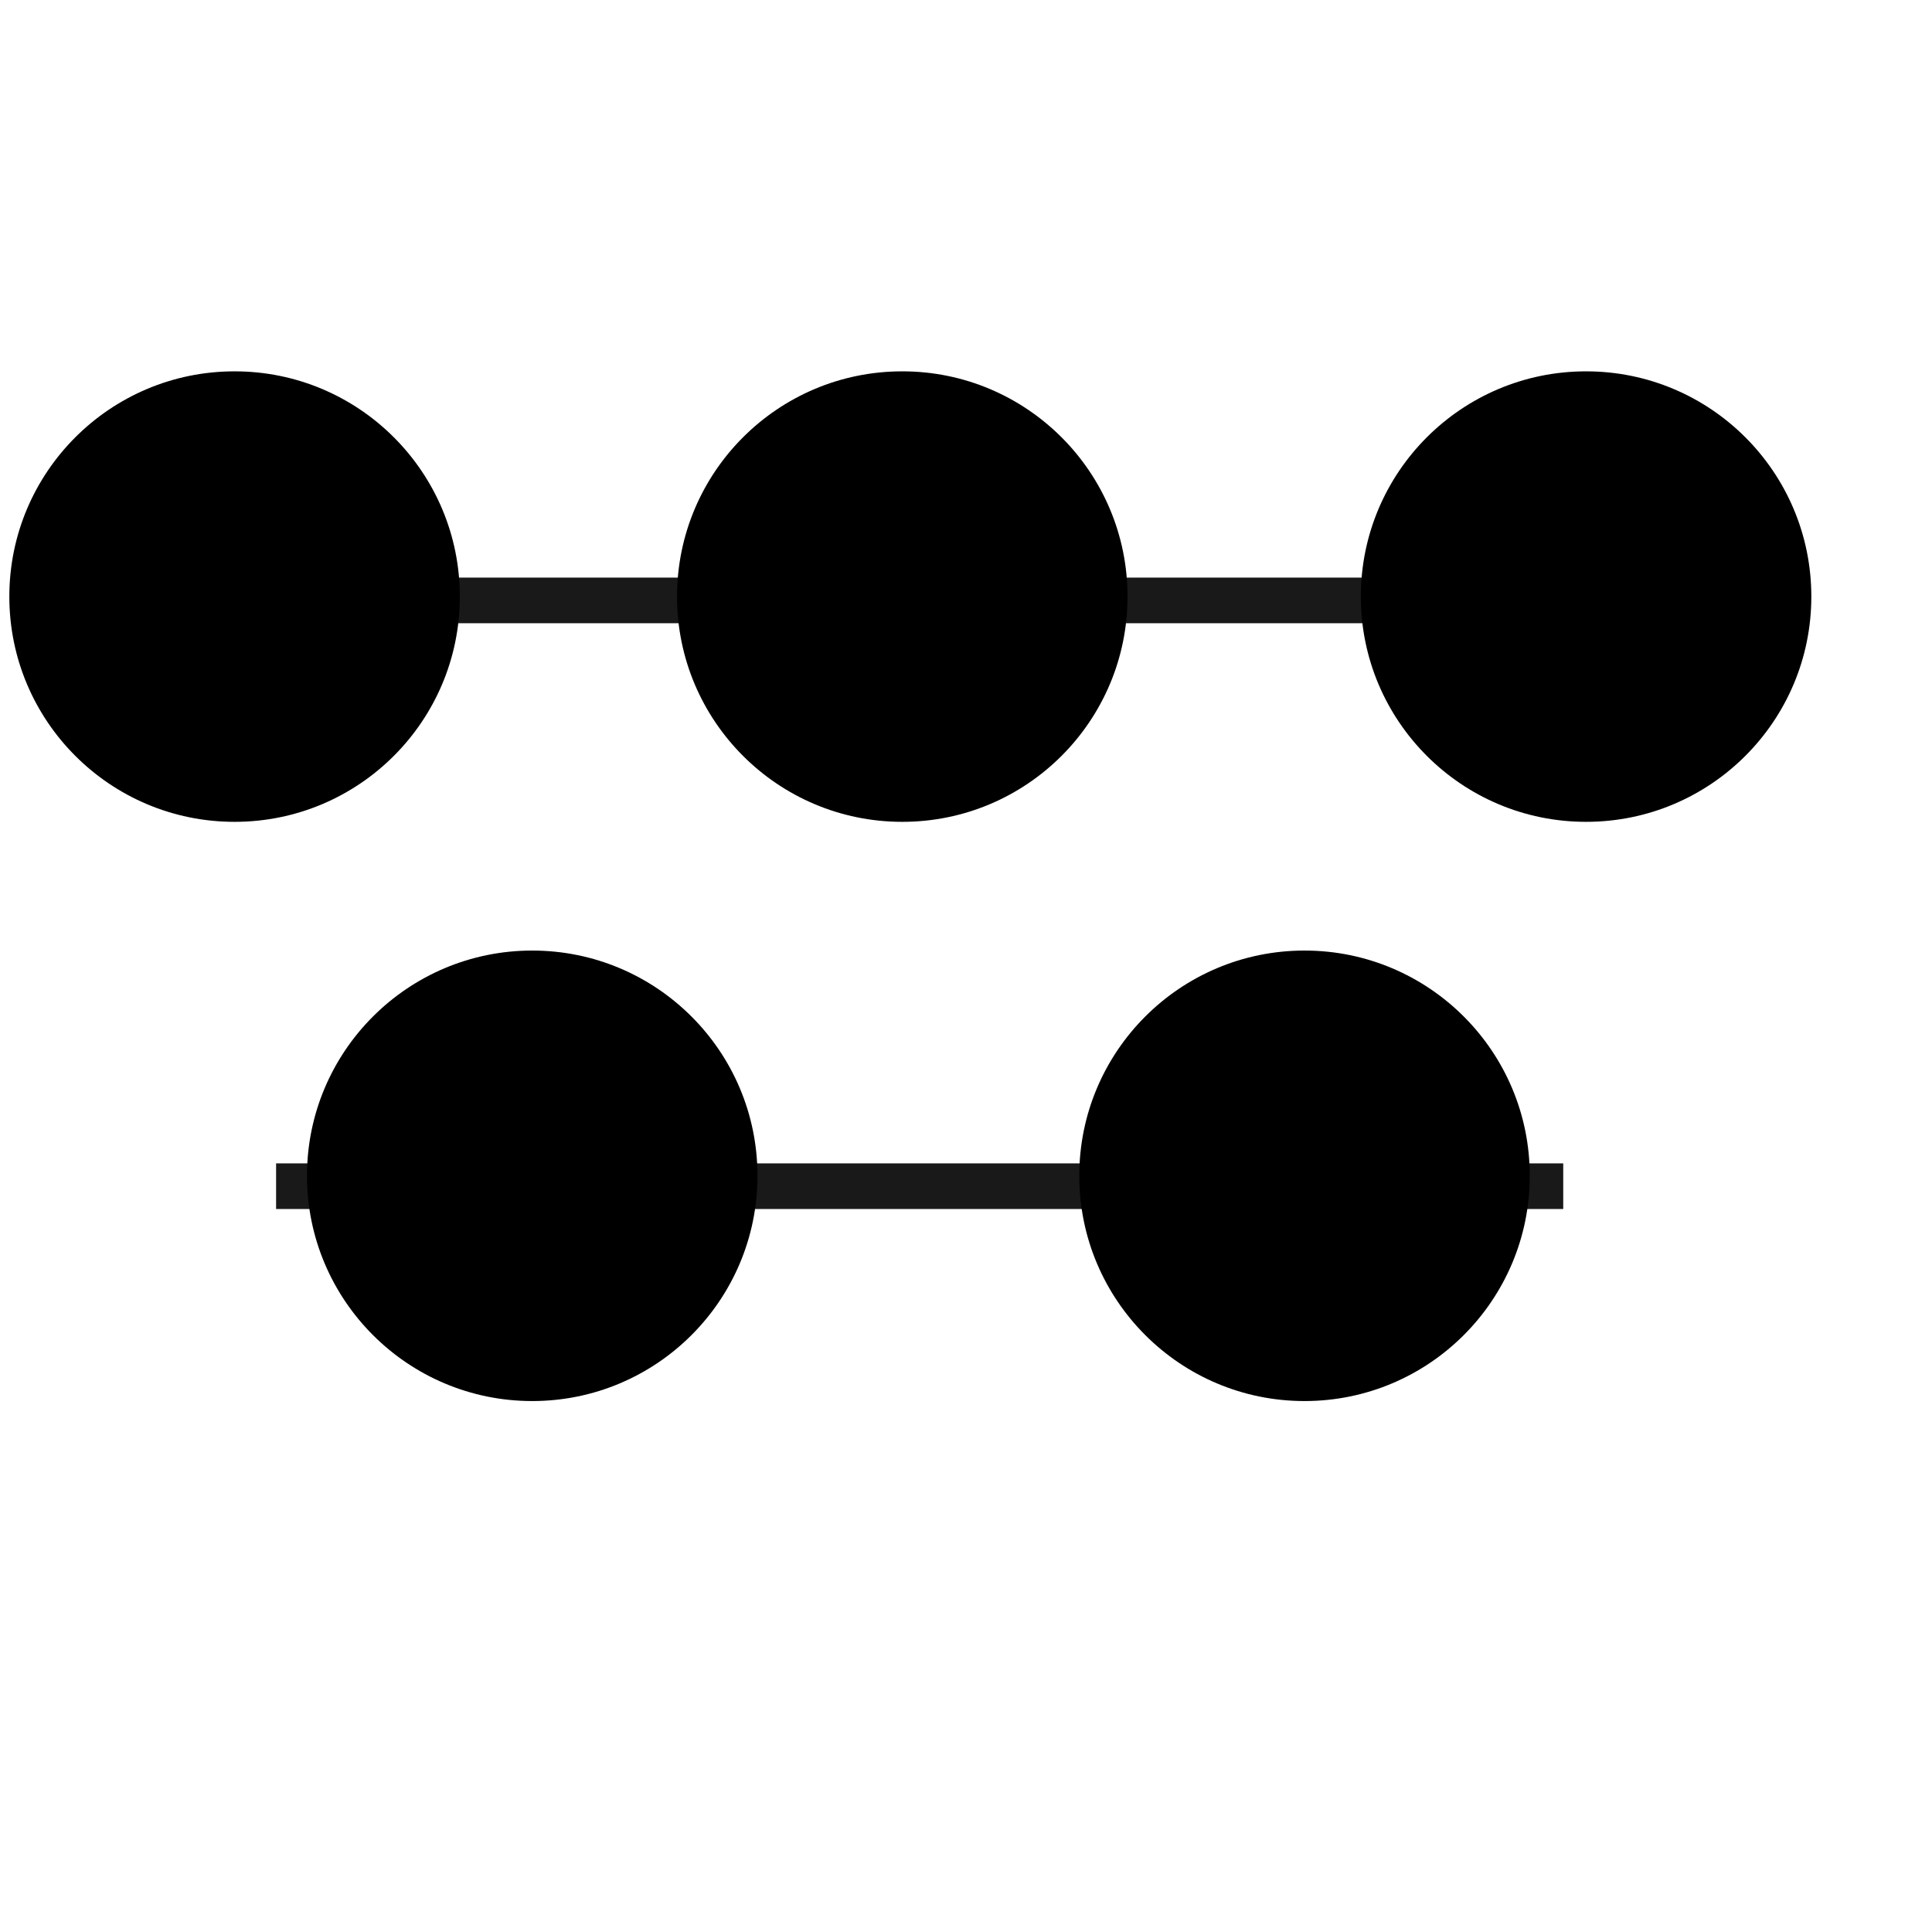
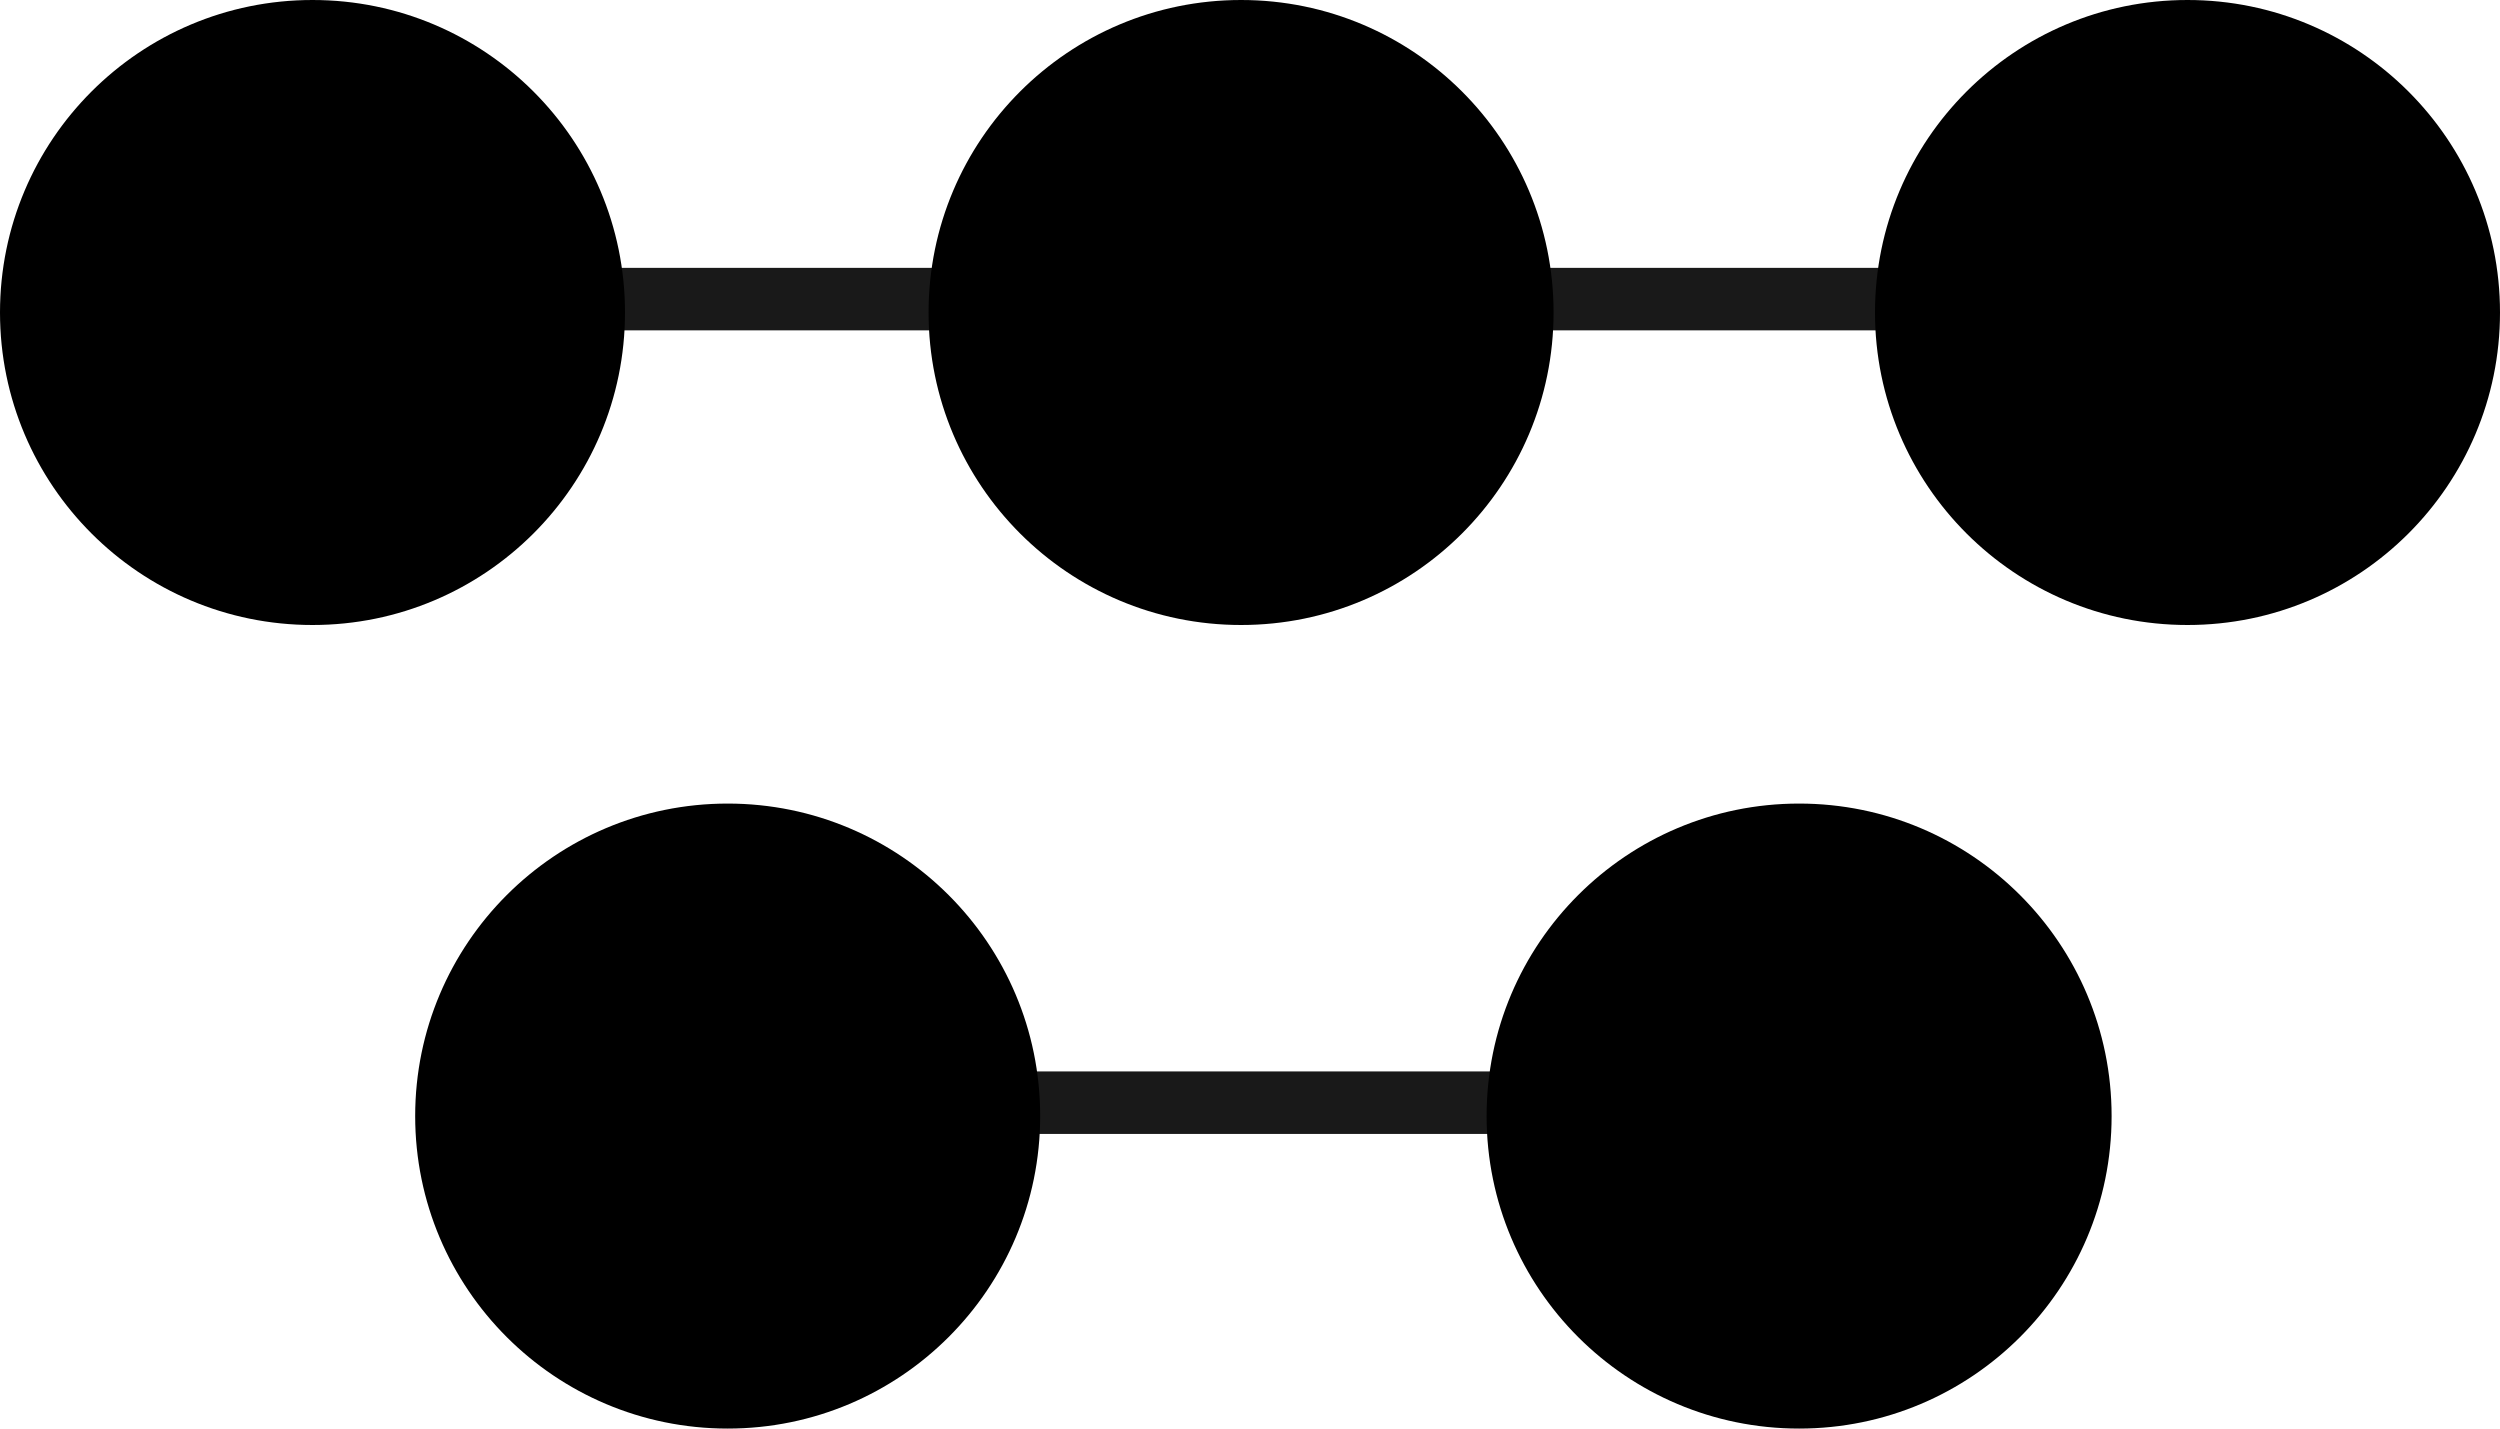
- <svg xmlns="http://www.w3.org/2000/svg" version="1.1" viewBox="1.73 1.73 30.02 30.02">
-   <circle cx="5.375" cy="11" r="3.5" />
-   <circle cx="26.375" cy="11" r="3.5" />
+ <svg xmlns="http://www.w3.org/2000/svg" version="1.1" viewBox="1.85 7.5 28 16">
+   <circle cx="5.35" cy="11" r="3.5" />
  <circle cx="15.75" cy="11" r="3.5" />
+   <circle cx="26.35" cy="11" r="3.5" />
  <circle cx="10" cy="20" r="3.5" />
  <circle cx="22" cy="20" r="3.5" />
-   <rect x="5.75" y="10.705" width="20" height=".709" fill-opacity=".9" />
-   <rect x="6.02" y="19.807" width="20" height=".709" fill-opacity=".9" />
+   <rect x="5" y="10.5" width="20" height=".7" fill-opacity=".9" />
+   <rect x="13" y="19.5" width="10" height=".7" fill-opacity=".9" />
</svg>
